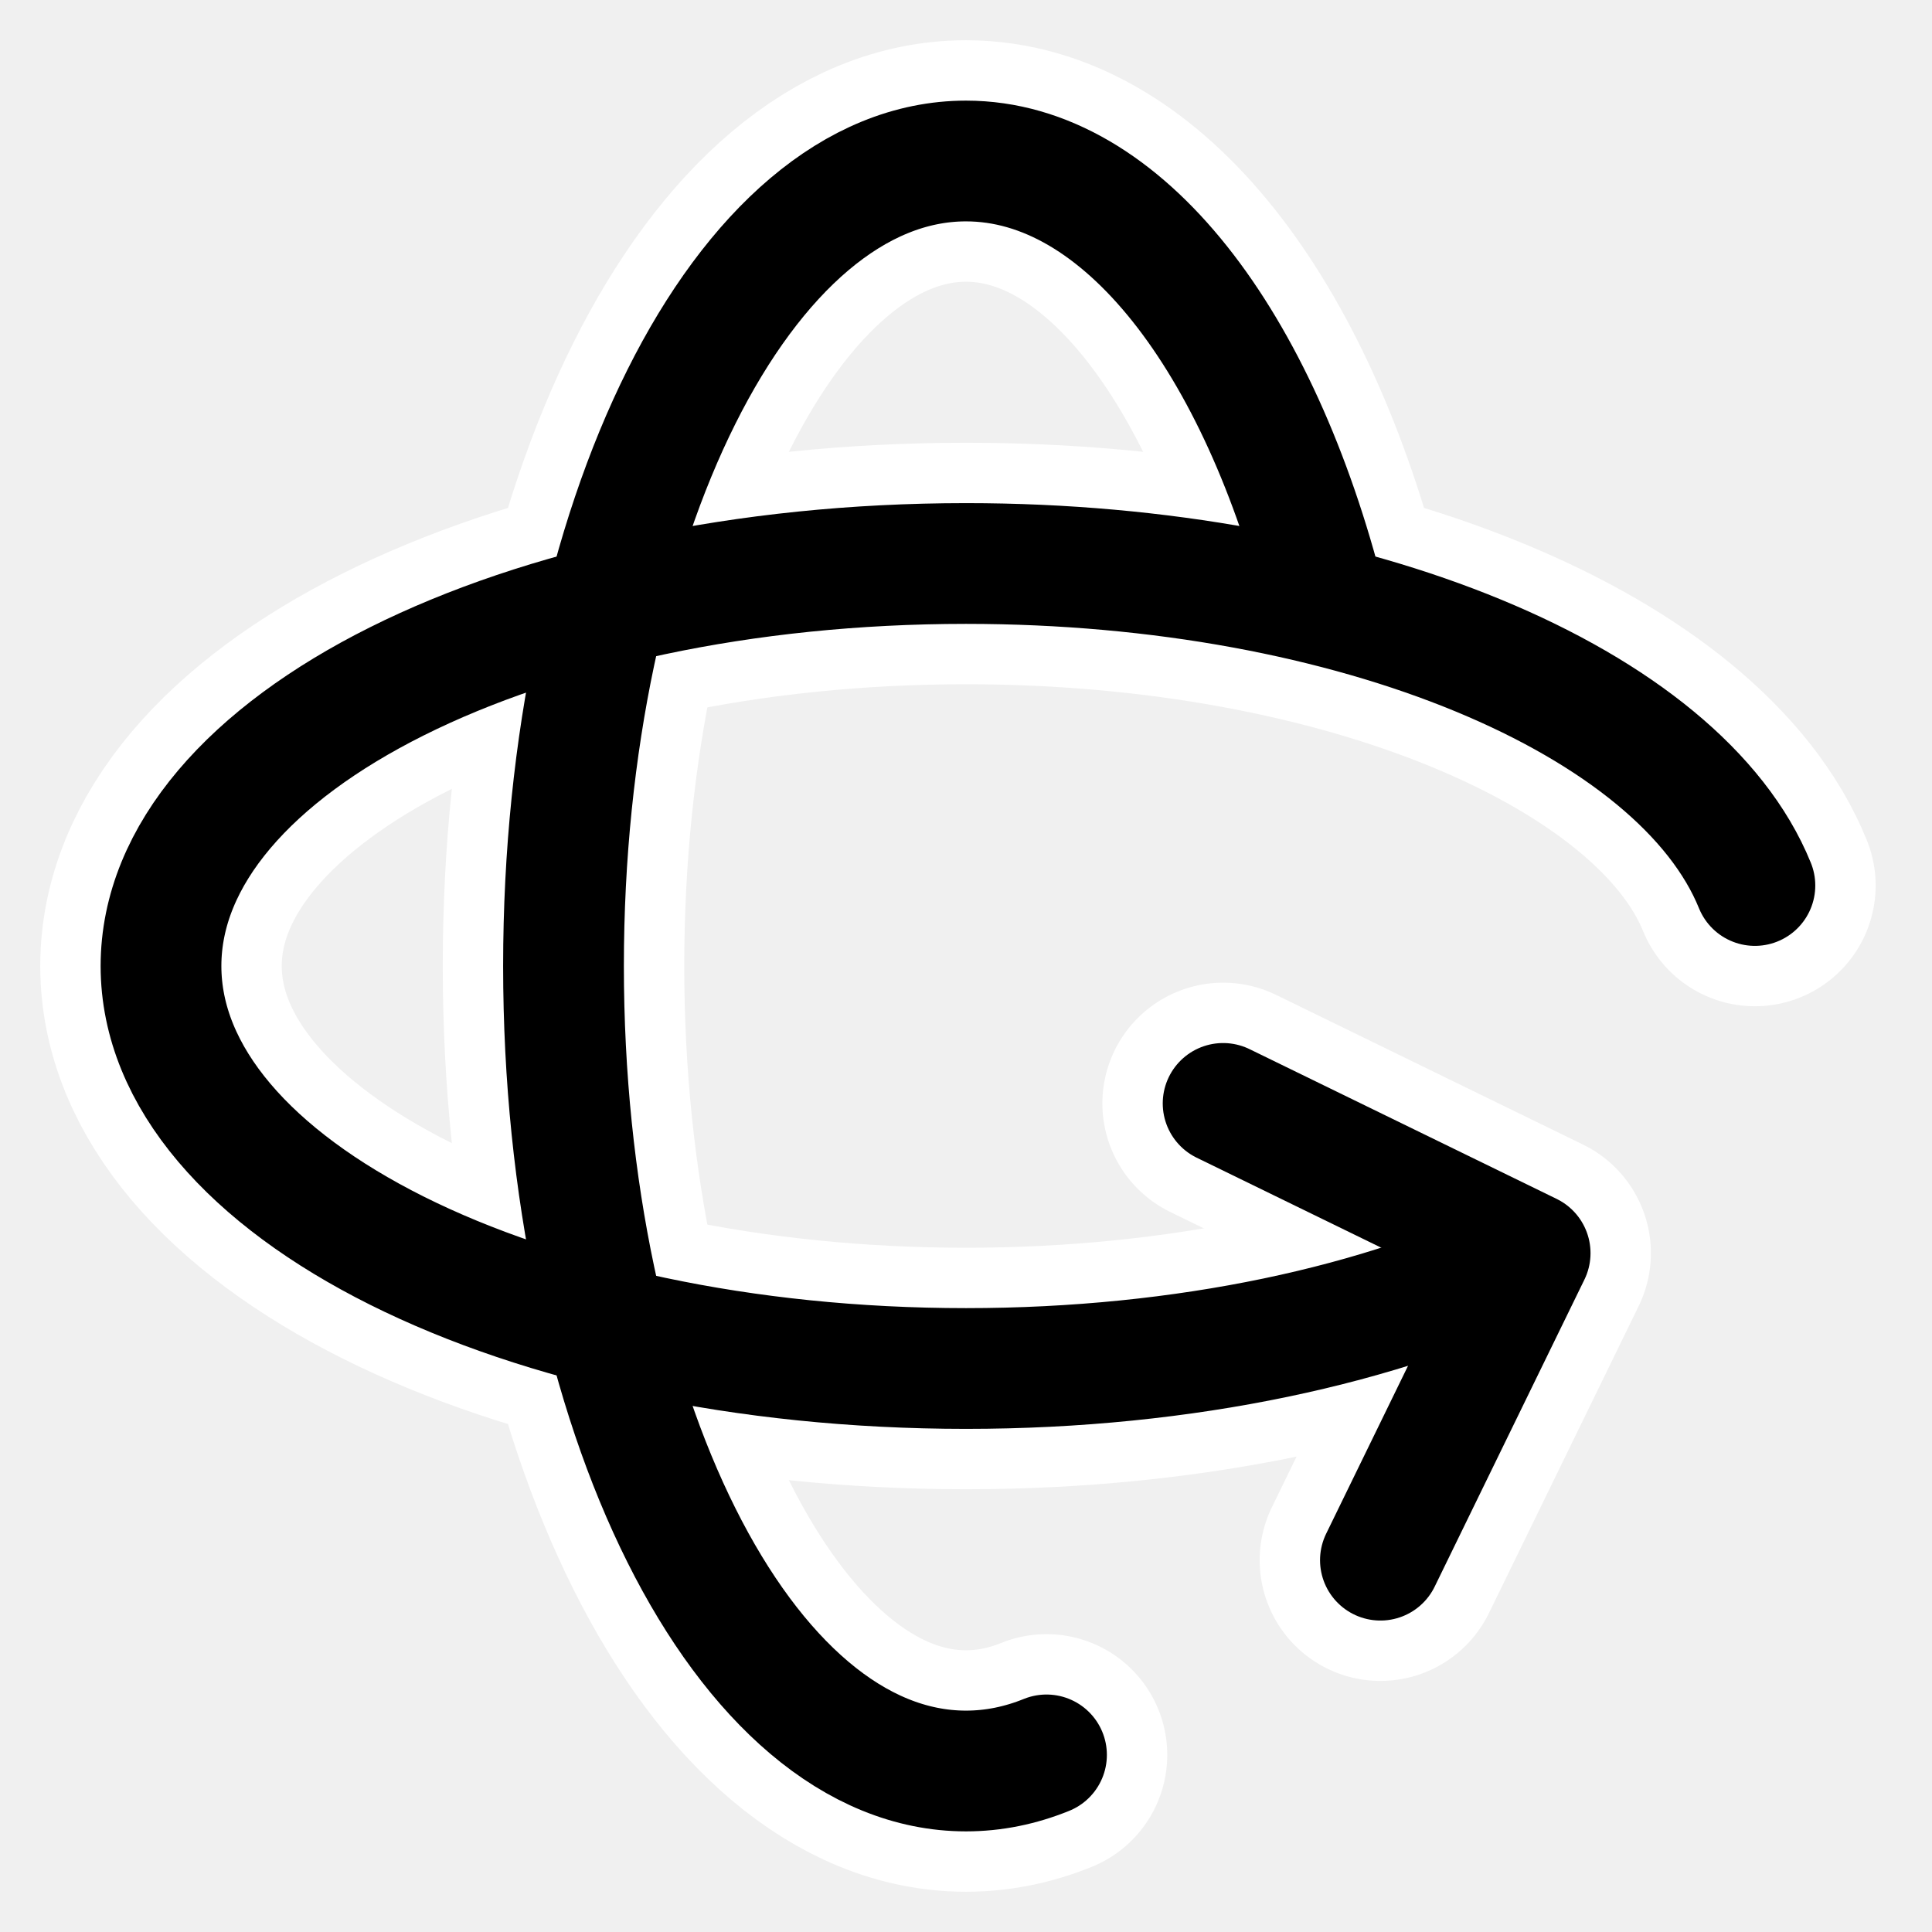
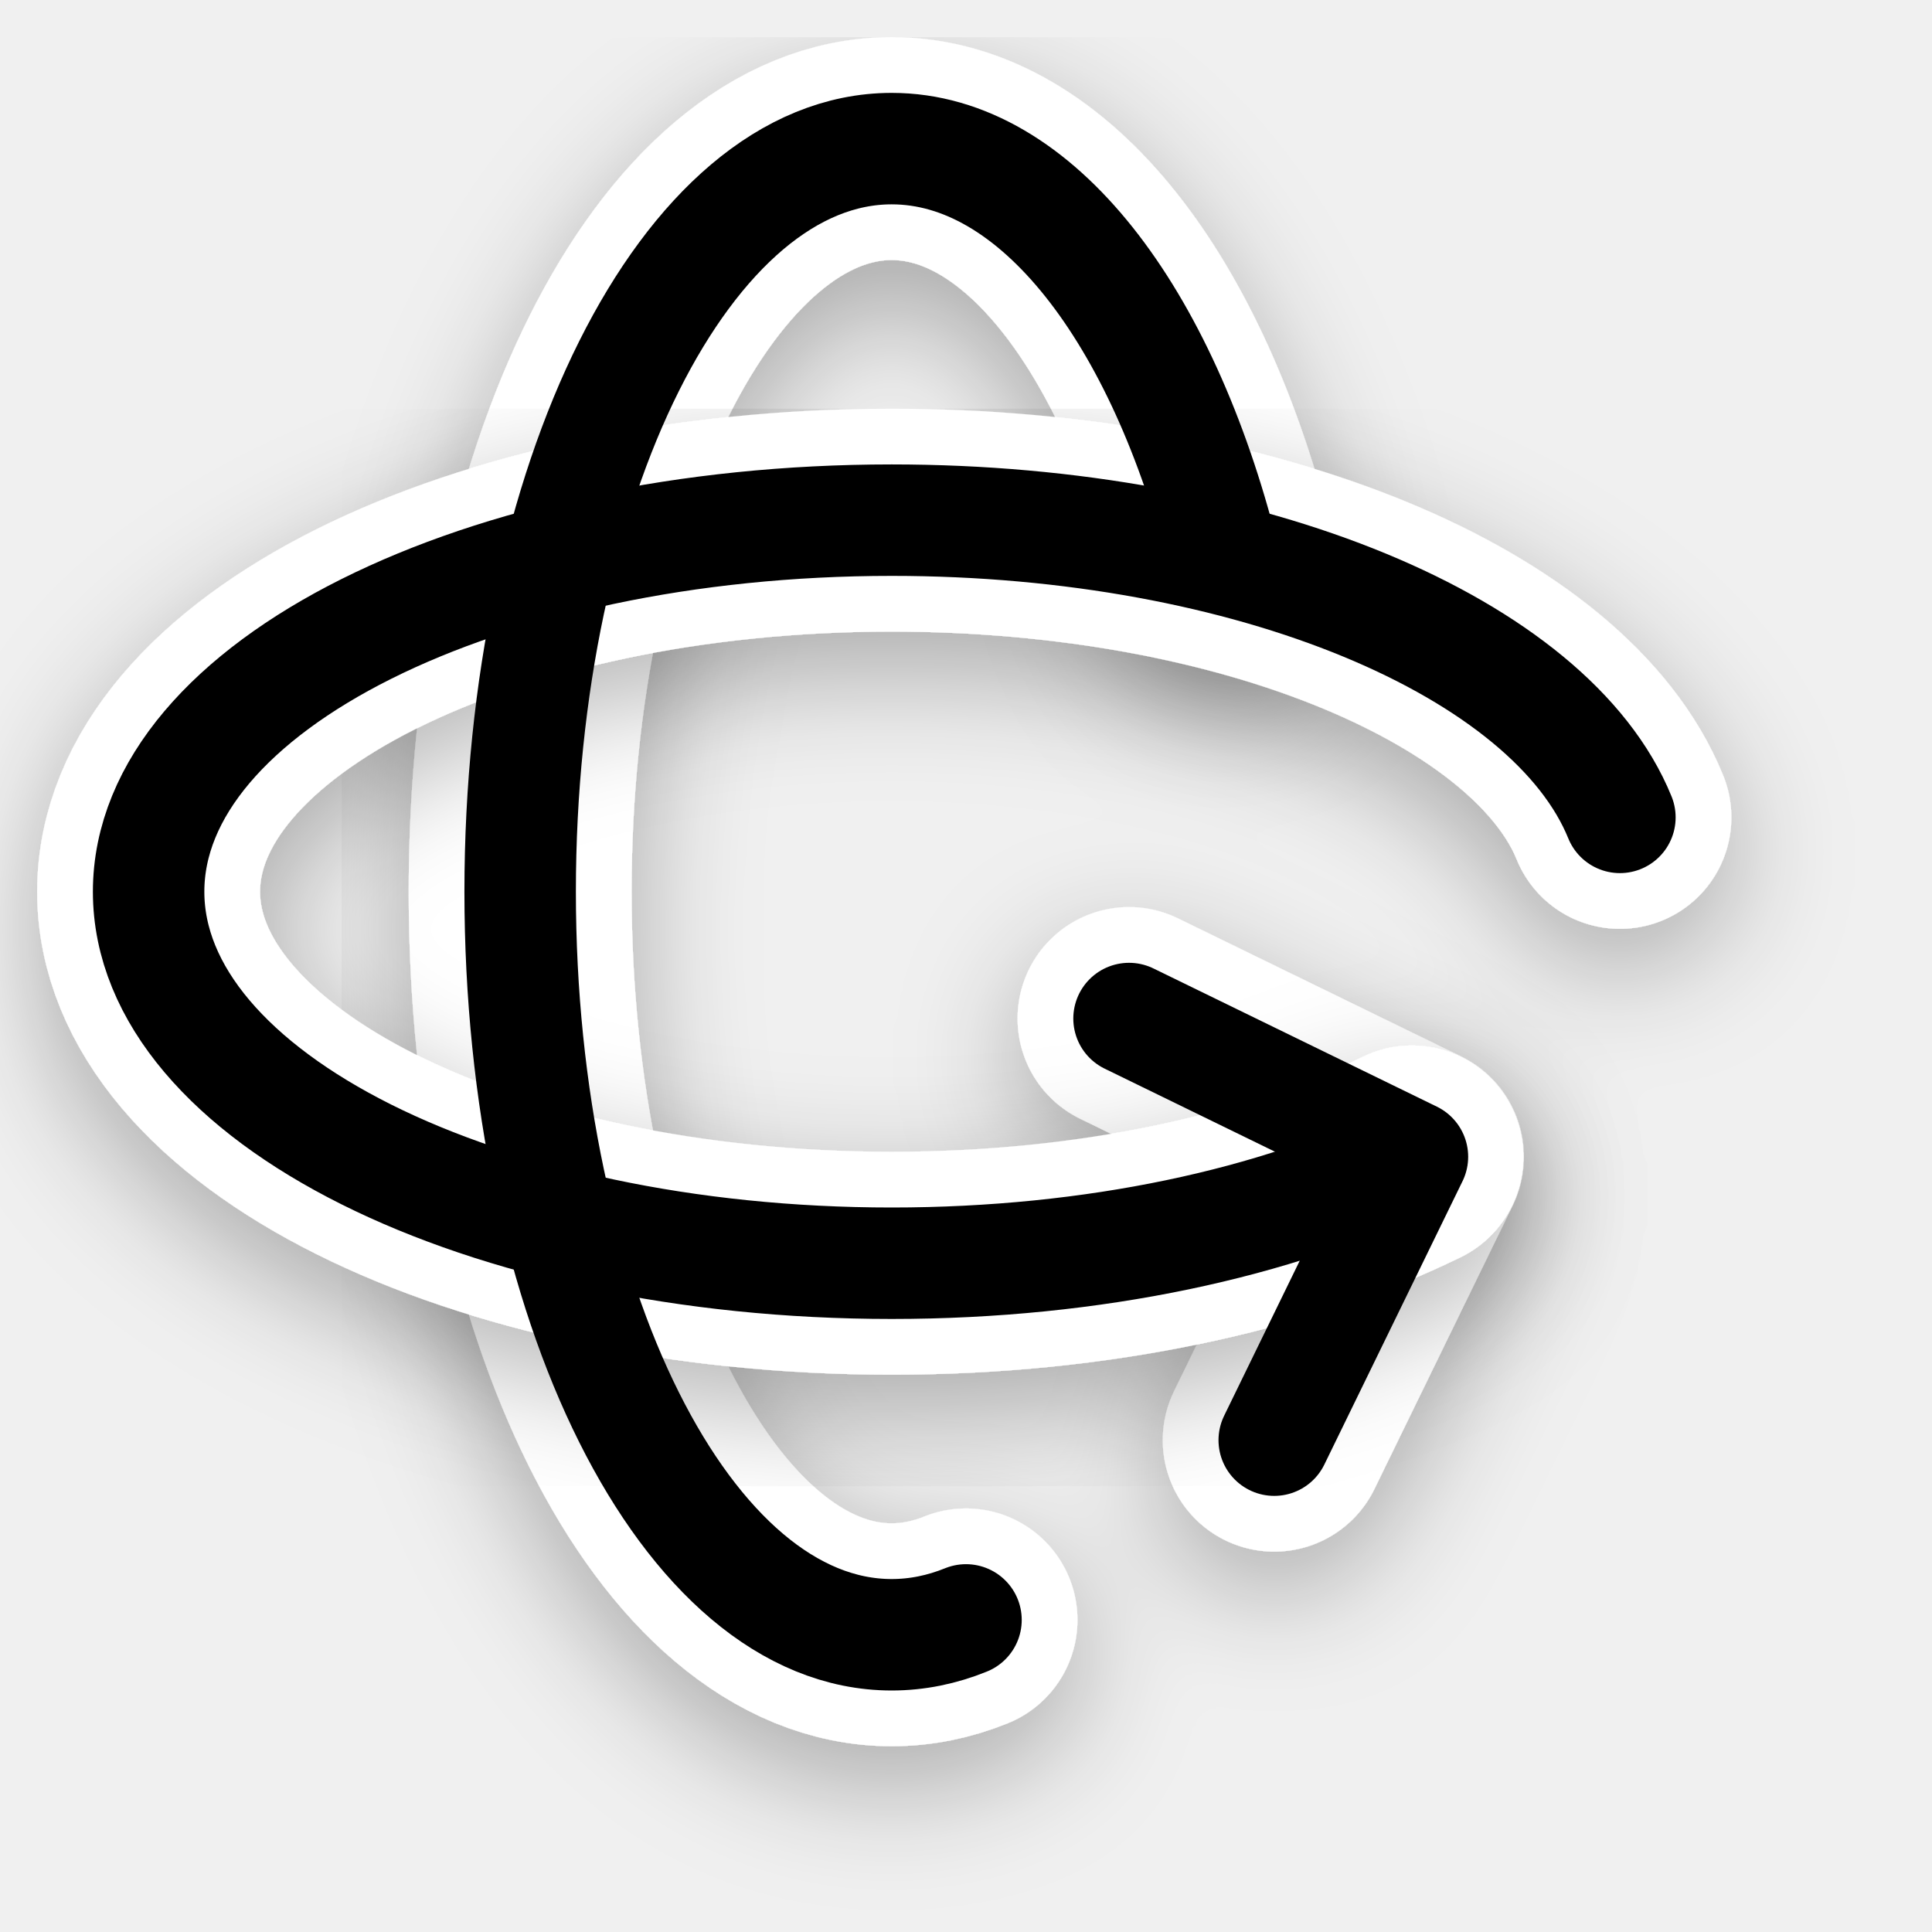
- <svg xmlns="http://www.w3.org/2000/svg" width="24" height="24" fill="none" stroke="currentColor" stroke-linecap="round" stroke-linejoin="round">
-   <path stroke="#fff" stroke-width="3" d="M16.466 7.5C15.643 4.237 13.952 2 12 2 9.239 2 7 6.477 7 12s2.239 10 5 10c.342 0 .677-.069 1-.2m2.194-8.093 3.814 1.86-1.86 3.814" />
-   <path stroke="#fff" stroke-width="3" d="M19 15.57c-1.804.885-4.274 1.43-7 1.43-5.523 0-10-2.239-10-5s4.477-5 10-5c4.838 0 8.873 1.718 9.8 4" />
+ <svg xmlns="http://www.w3.org/2000/svg" width="26" height="26" fill="none" stroke="currentColor" stroke-linecap="round" stroke-linejoin="round">
+   <defs>
+     <filter id="cursor-shadow" x="-20%" y="-20%" width="150%" height="150%">
+       <feDropShadow dx="0" dy="0.5" stdDeviation="0.8" flood-color="#000000" flood-opacity="0.3" />
+     </filter>
+   </defs>
+   <path stroke="#fff" stroke-width="3" d="M16.466 7.5C15.643 4.237 13.952 2 12 2 9.239 2 7 6.477 7 12s2.239 10 5 10c.342 0 .677-.069 1-.2m2.194-8.093 3.814 1.86-1.86 3.814" filter="url(#cursor-shadow)" />
+   <path stroke="#fff" stroke-width="3" d="M19 15.57c-1.804.885-4.274 1.43-7 1.43-5.523 0-10-2.239-10-5s4.477-5 10-5c4.838 0 8.873 1.718 9.8 4" filter="url(#cursor-shadow)" />
  <path stroke="#000" stroke-width="1.5" d="M16.466 7.5C15.643 4.237 13.952 2 12 2 9.239 2 7 6.477 7 12s2.239 10 5 10c.342 0 .677-.069 1-.2m2.194-8.093 3.814 1.86-1.86 3.814" />
  <path stroke="#000" stroke-width="1.5" d="M19 15.57c-1.804.885-4.274 1.43-7 1.43-5.523 0-10-2.239-10-5s4.477-5 10-5c4.838 0 8.873 1.718 9.8 4" />
</svg>
